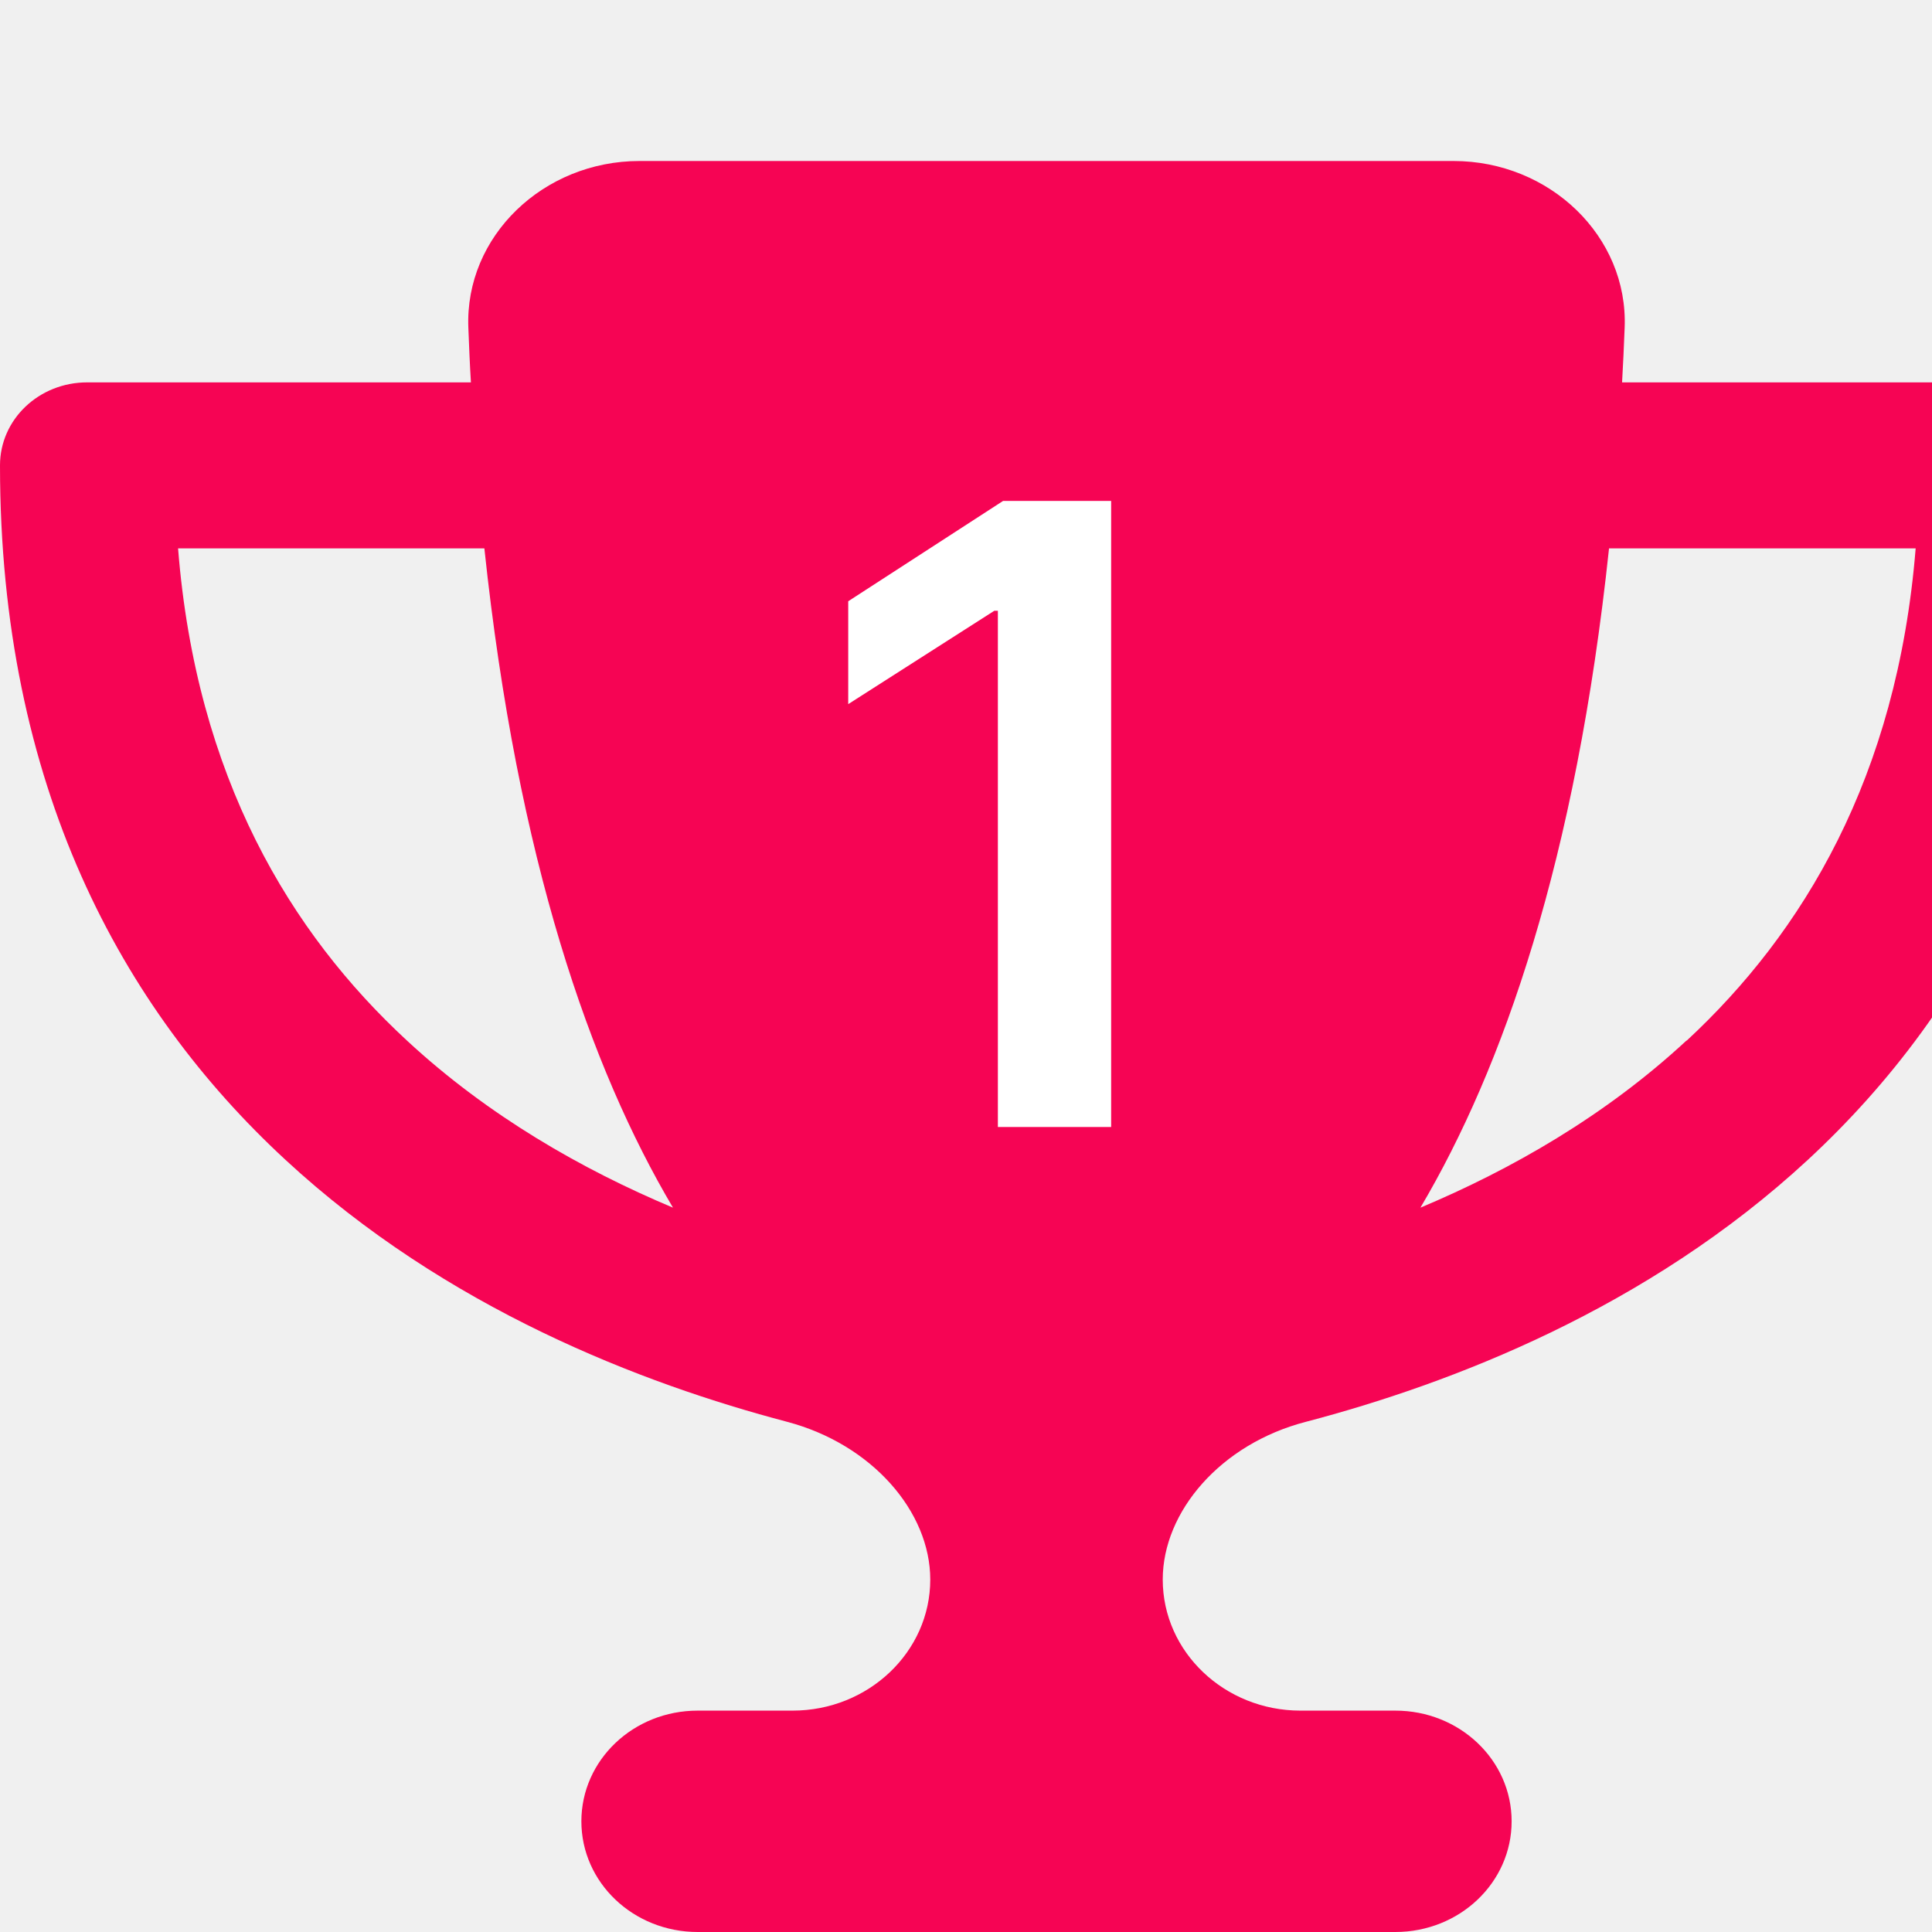
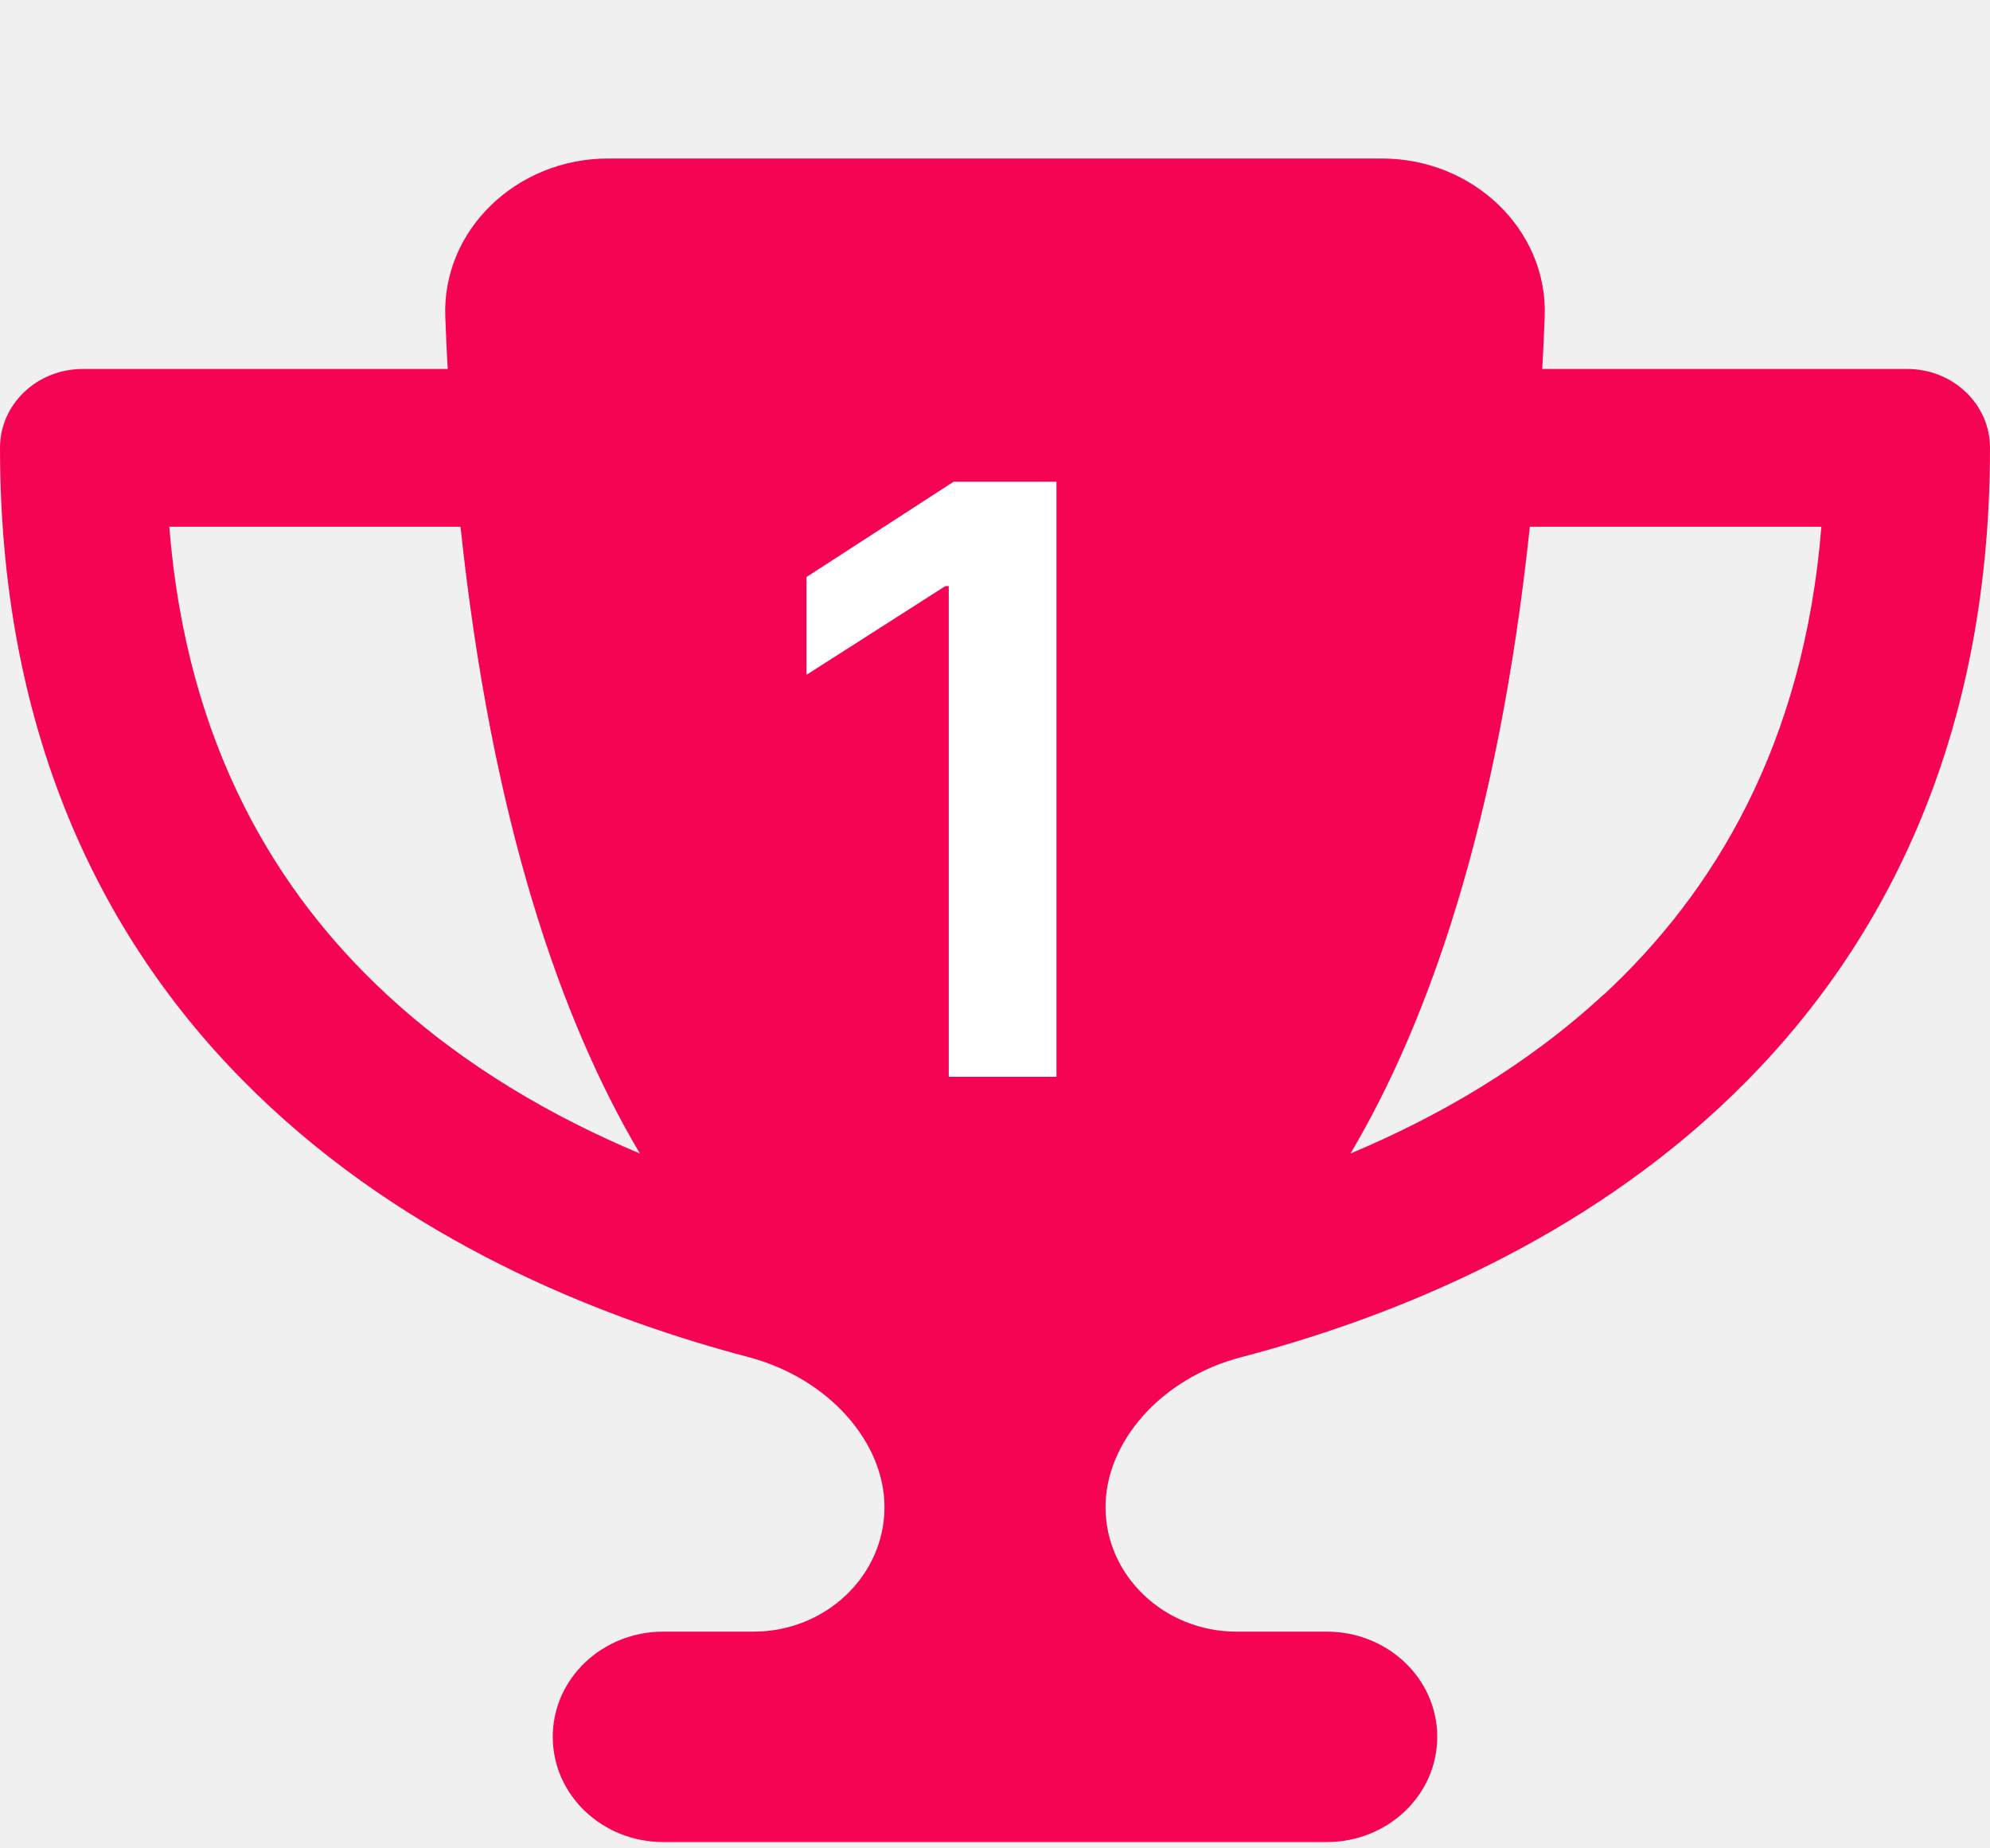
- <svg xmlns="http://www.w3.org/2000/svg" width="24" height="24" viewBox="0 0 24 24" fill="none">
+ <svg xmlns="http://www.w3.org/2000/svg" width="28" height="26" viewBox="0 0 26 24" fill="none">
  <path d="M18.056 2H7.944C6.748 2 5.773 2.937 5.818 4.071C5.827 4.299 5.836 4.527 5.85 4.75H1.083C0.483 4.75 0 5.21 0 5.781C0 9.76 1.512 12.527 3.543 14.405C5.543 16.257 7.981 17.189 9.777 17.662C10.833 17.941 11.556 18.779 11.556 19.622C11.556 20.52 10.788 21.25 9.845 21.25H8.667C7.868 21.25 7.222 21.864 7.222 22.625C7.222 23.386 7.868 24 8.667 24H17.333C18.132 24 18.778 23.386 18.778 22.625C18.778 21.864 18.132 21.25 17.333 21.25H16.155C15.212 21.25 14.444 20.52 14.444 19.622C14.444 18.779 15.162 17.937 16.223 17.662C18.024 17.189 20.462 16.257 22.461 14.405C24.488 12.527 26 9.76 26 5.781C26 5.21 25.517 4.75 24.917 4.75H20.15C20.163 4.527 20.173 4.303 20.182 4.071C20.227 2.937 19.252 2 18.056 2ZM2.207 6.812H6.017C6.428 10.684 7.335 13.271 8.36 15.002C7.236 14.53 6.067 13.864 5.056 12.927C3.611 11.591 2.438 9.661 2.212 6.812H2.207ZM20.949 12.927C19.938 13.864 18.769 14.53 17.645 15.002C18.669 13.271 19.577 10.684 19.988 6.812H23.797C23.567 9.661 22.393 11.591 20.953 12.927H20.949Z" fill="#F60454" />
  <path d="M13.803 6.223V14H12.396V7.587H12.352L10.537 8.747V7.469L12.46 6.223H13.803Z" fill="white" />
</svg>
